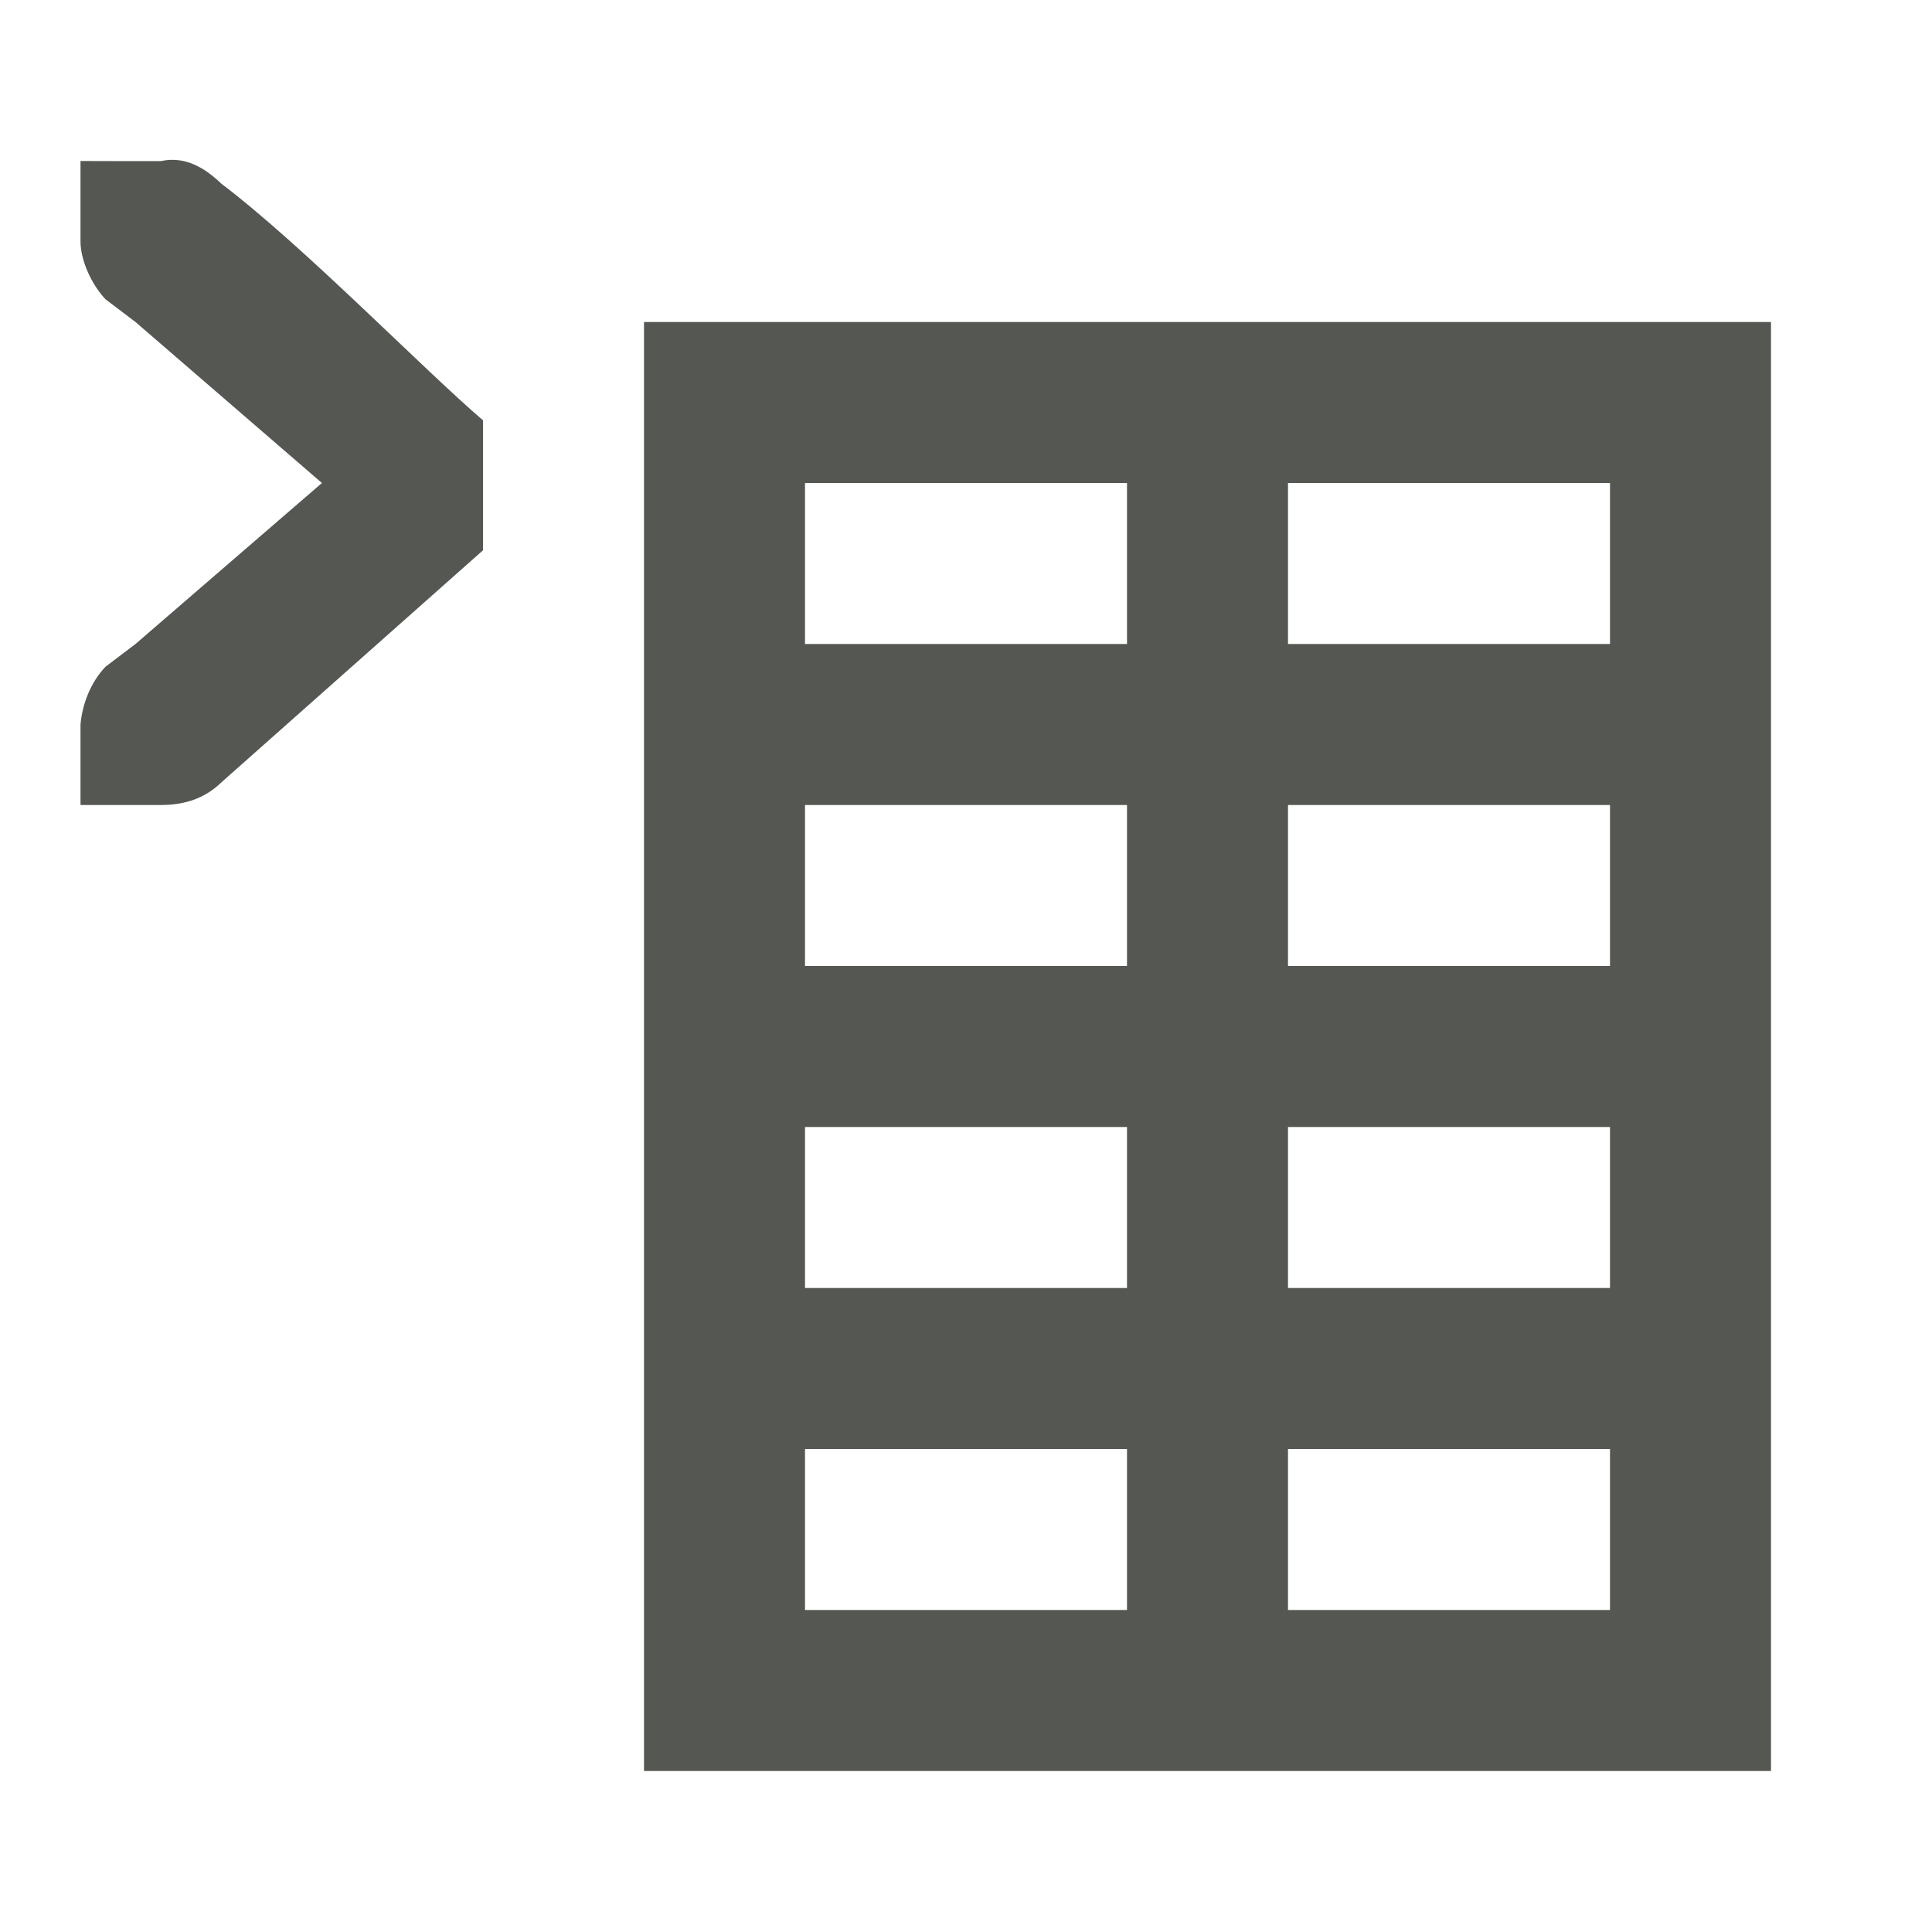
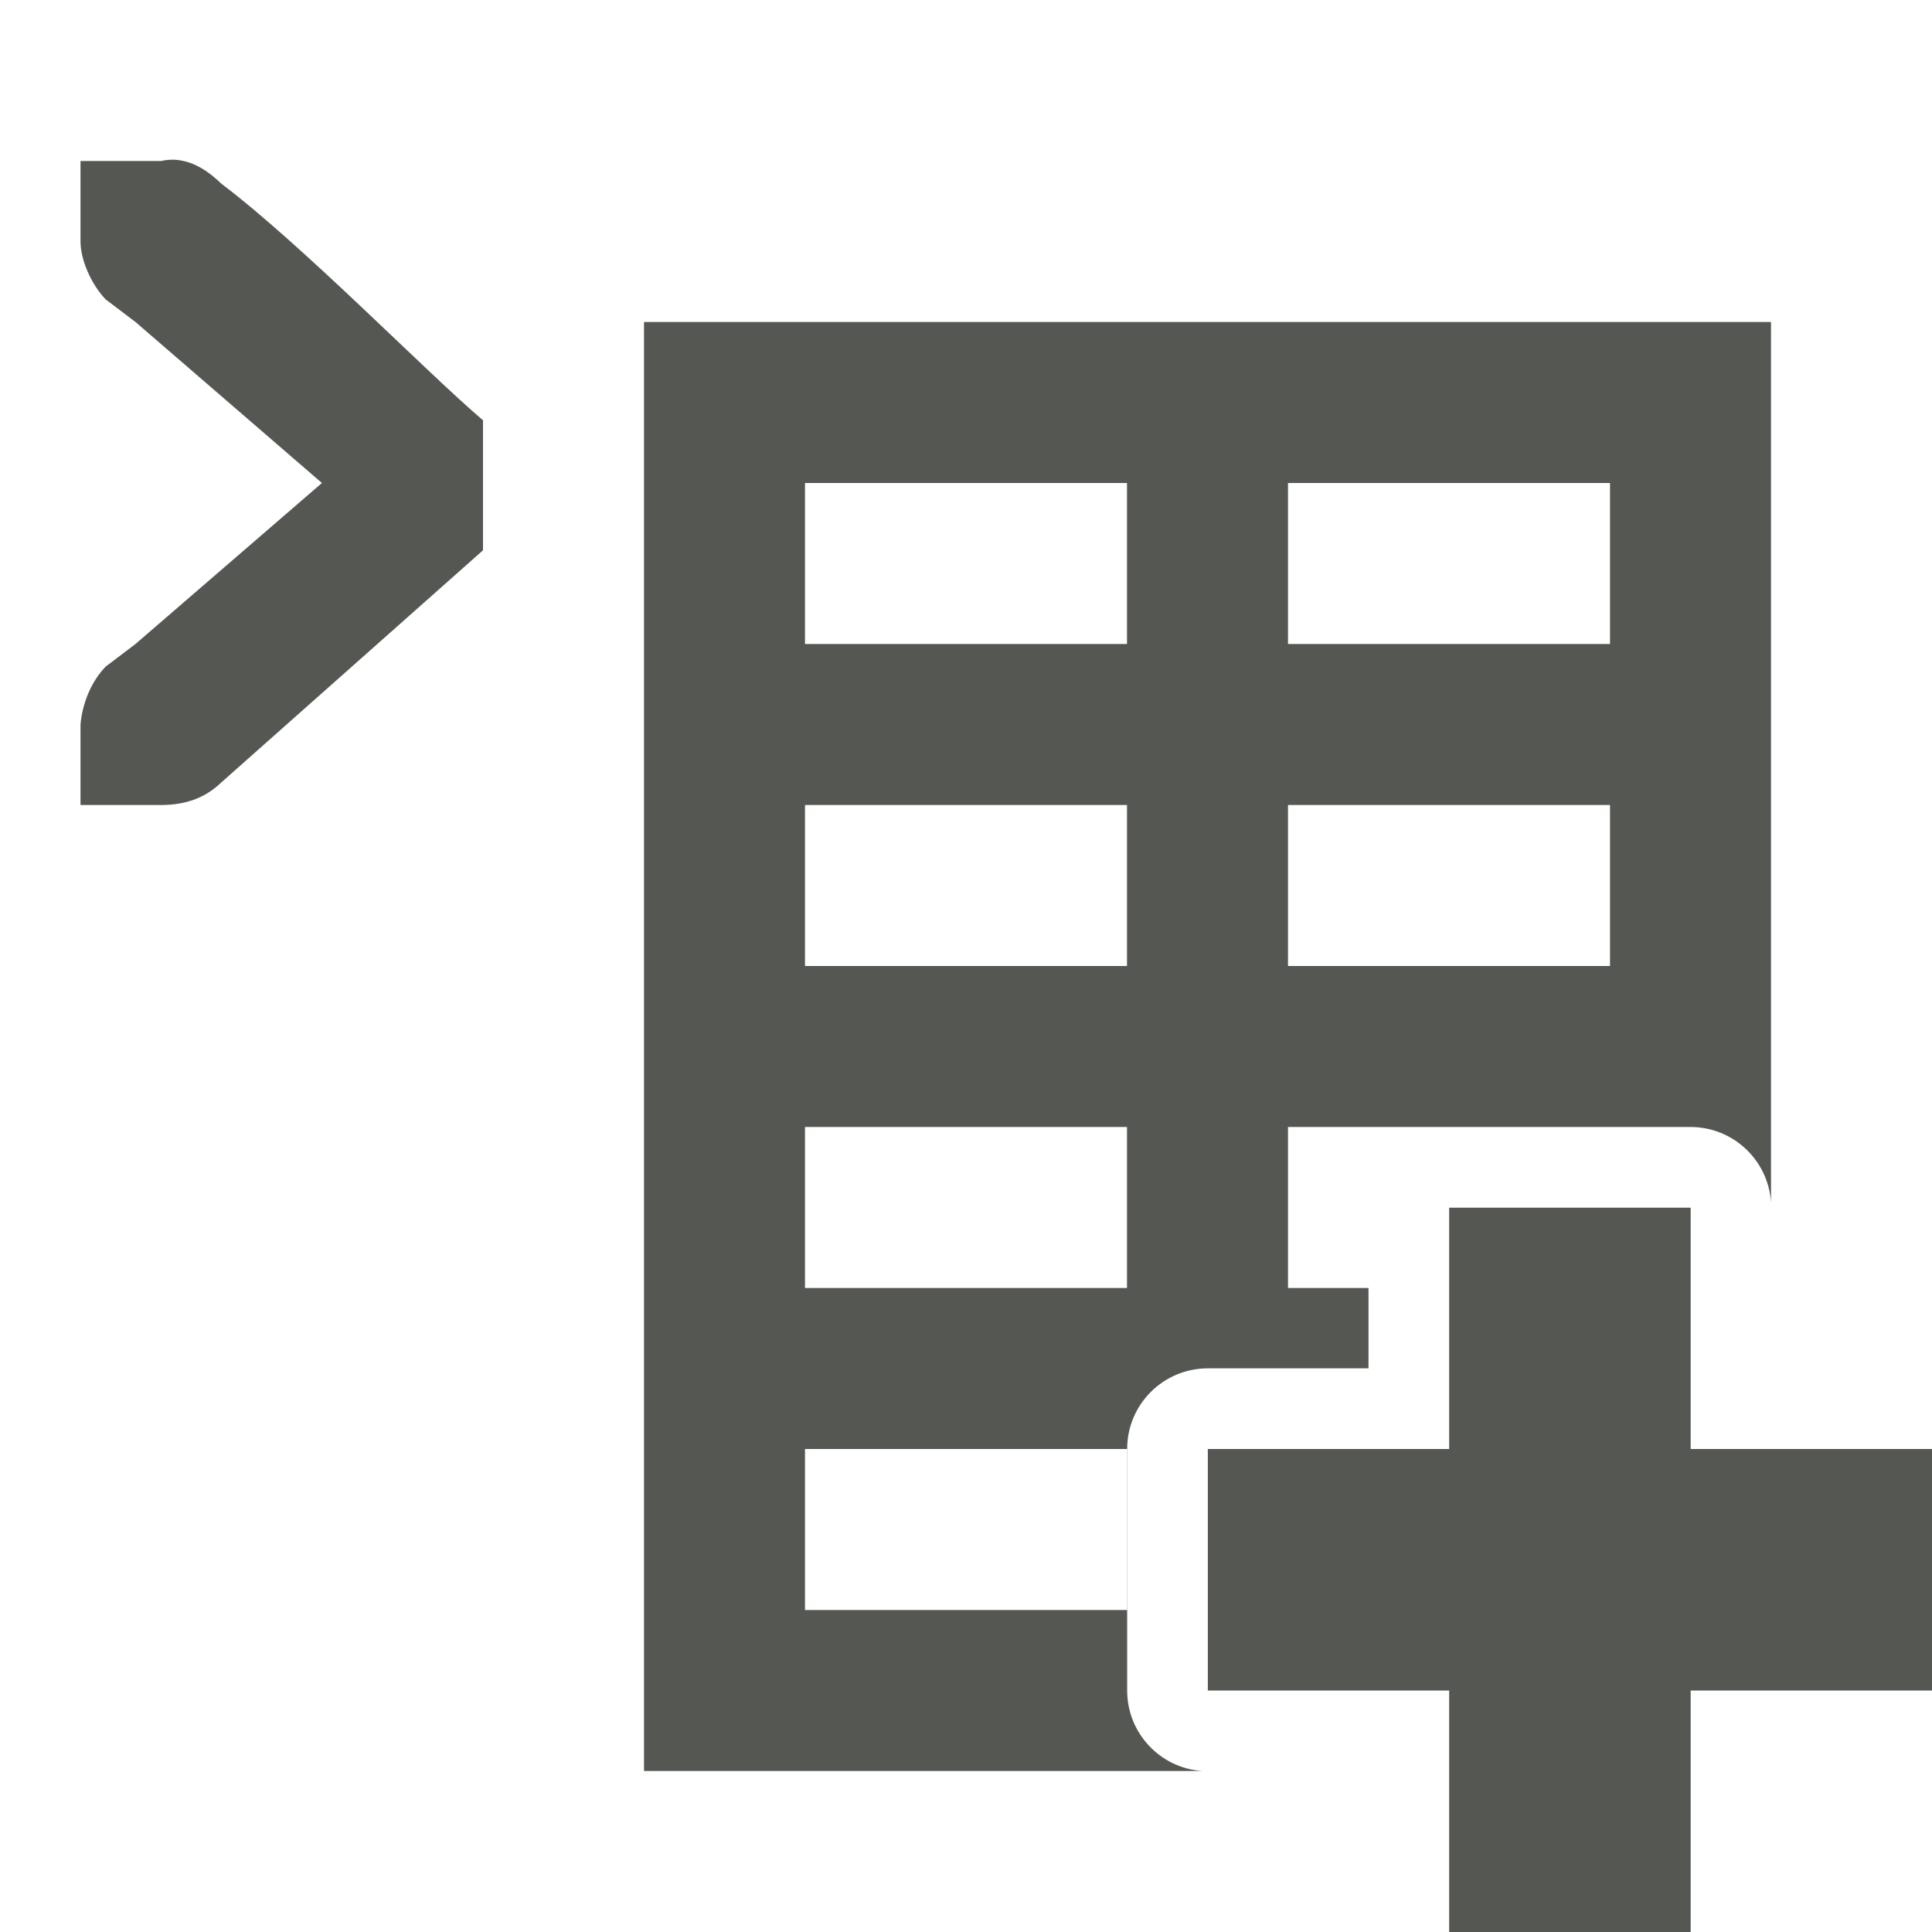
<svg xmlns="http://www.w3.org/2000/svg" viewBox="0 0 24 24">
-   <path d="m1 2v1c0 .224.13.528.312.719l.371.281 2.316 2-2.316 2-.371.281c-.183.19-.29.463-.312.719v1h.412.588c.309 0 .552-.09.75-.281l3.25-2.883v-1.615c-.725-.618-2.234-2.17-3.25-2.939-.198-.191-.448-.348-.75-.281h-.588zm7 2v18h14v-18zm2 2h4v2h-4zm6 0h4v2h-4zm-6 4h4v2h-4zm6 0h4v2h-4zm-6 4h4v2h-4zm6 0h4v2h-4zm-6 4h4v2h-4zm6 0h4v2h-4z" fill="#555753" />
+   <path d="m2.217 1.988c-.069-.008-.141-.005-.217.012h-.588-.412v1c0 .224.13.528.312.719l.371.281 2.316 2-2.316 2-.371.281c-.183.19-.29.463-.312.719v1h.412.588c.309 0 .552-.09.75-.281l3.25-2.883v-1.615c-.725-.618-2.234-2.17-3.25-2.939-.148-.143-.326-.268-.533-.293zm5.783 2.012v18h6.934a1.002 1.002 0 0 1 -.932-1v-3a1.002 1.002 0 0 1 1.002-1.002h1.996v-.998h-1v-2h2.002 1.998 1.002a1.002 1.002 0 0 1 .998.934v-10.934zm2 2h4v2h-4zm6 0h4v2h-4zm-6 4h4v2h-4zm6 0h4v2h-4zm-6 4h4v2h-4zm8.002 1.002v2.998h-2.998v3h2.998v3h3v-3h2.998v-3h-2.998v-2.998zm-8.002 2.998h4v2h-4z" fill="#555753" />
</svg>
